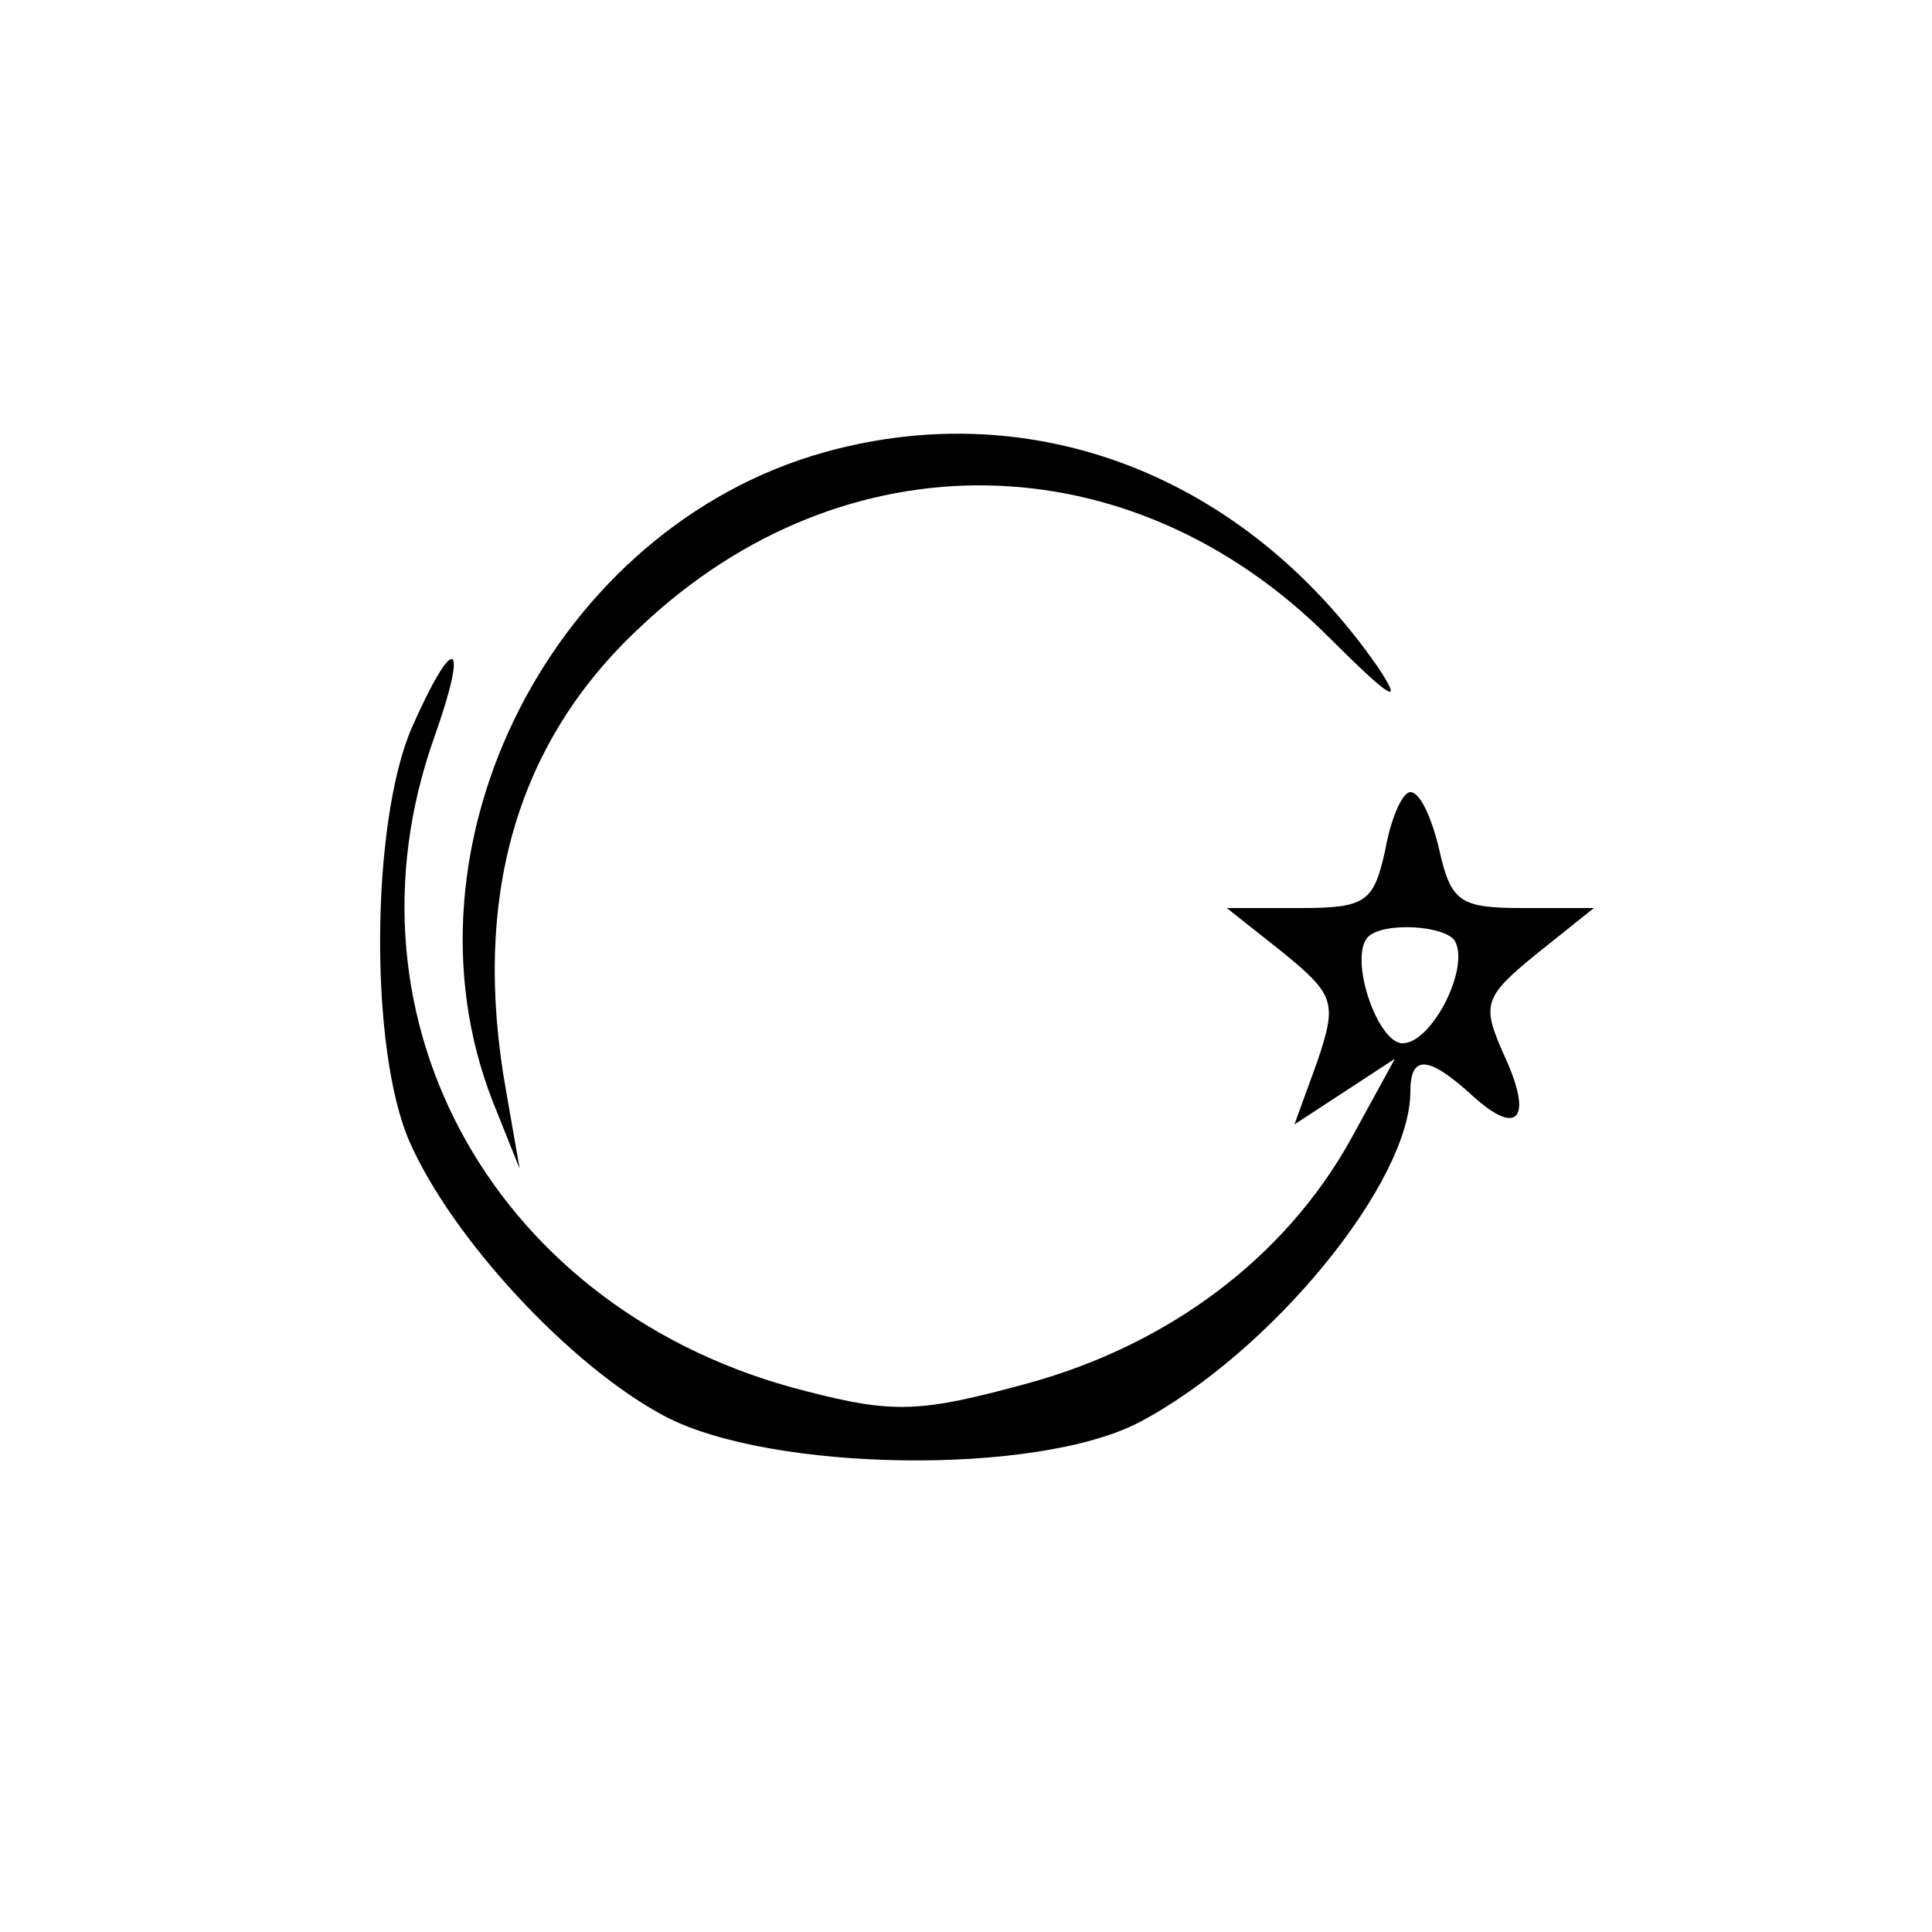
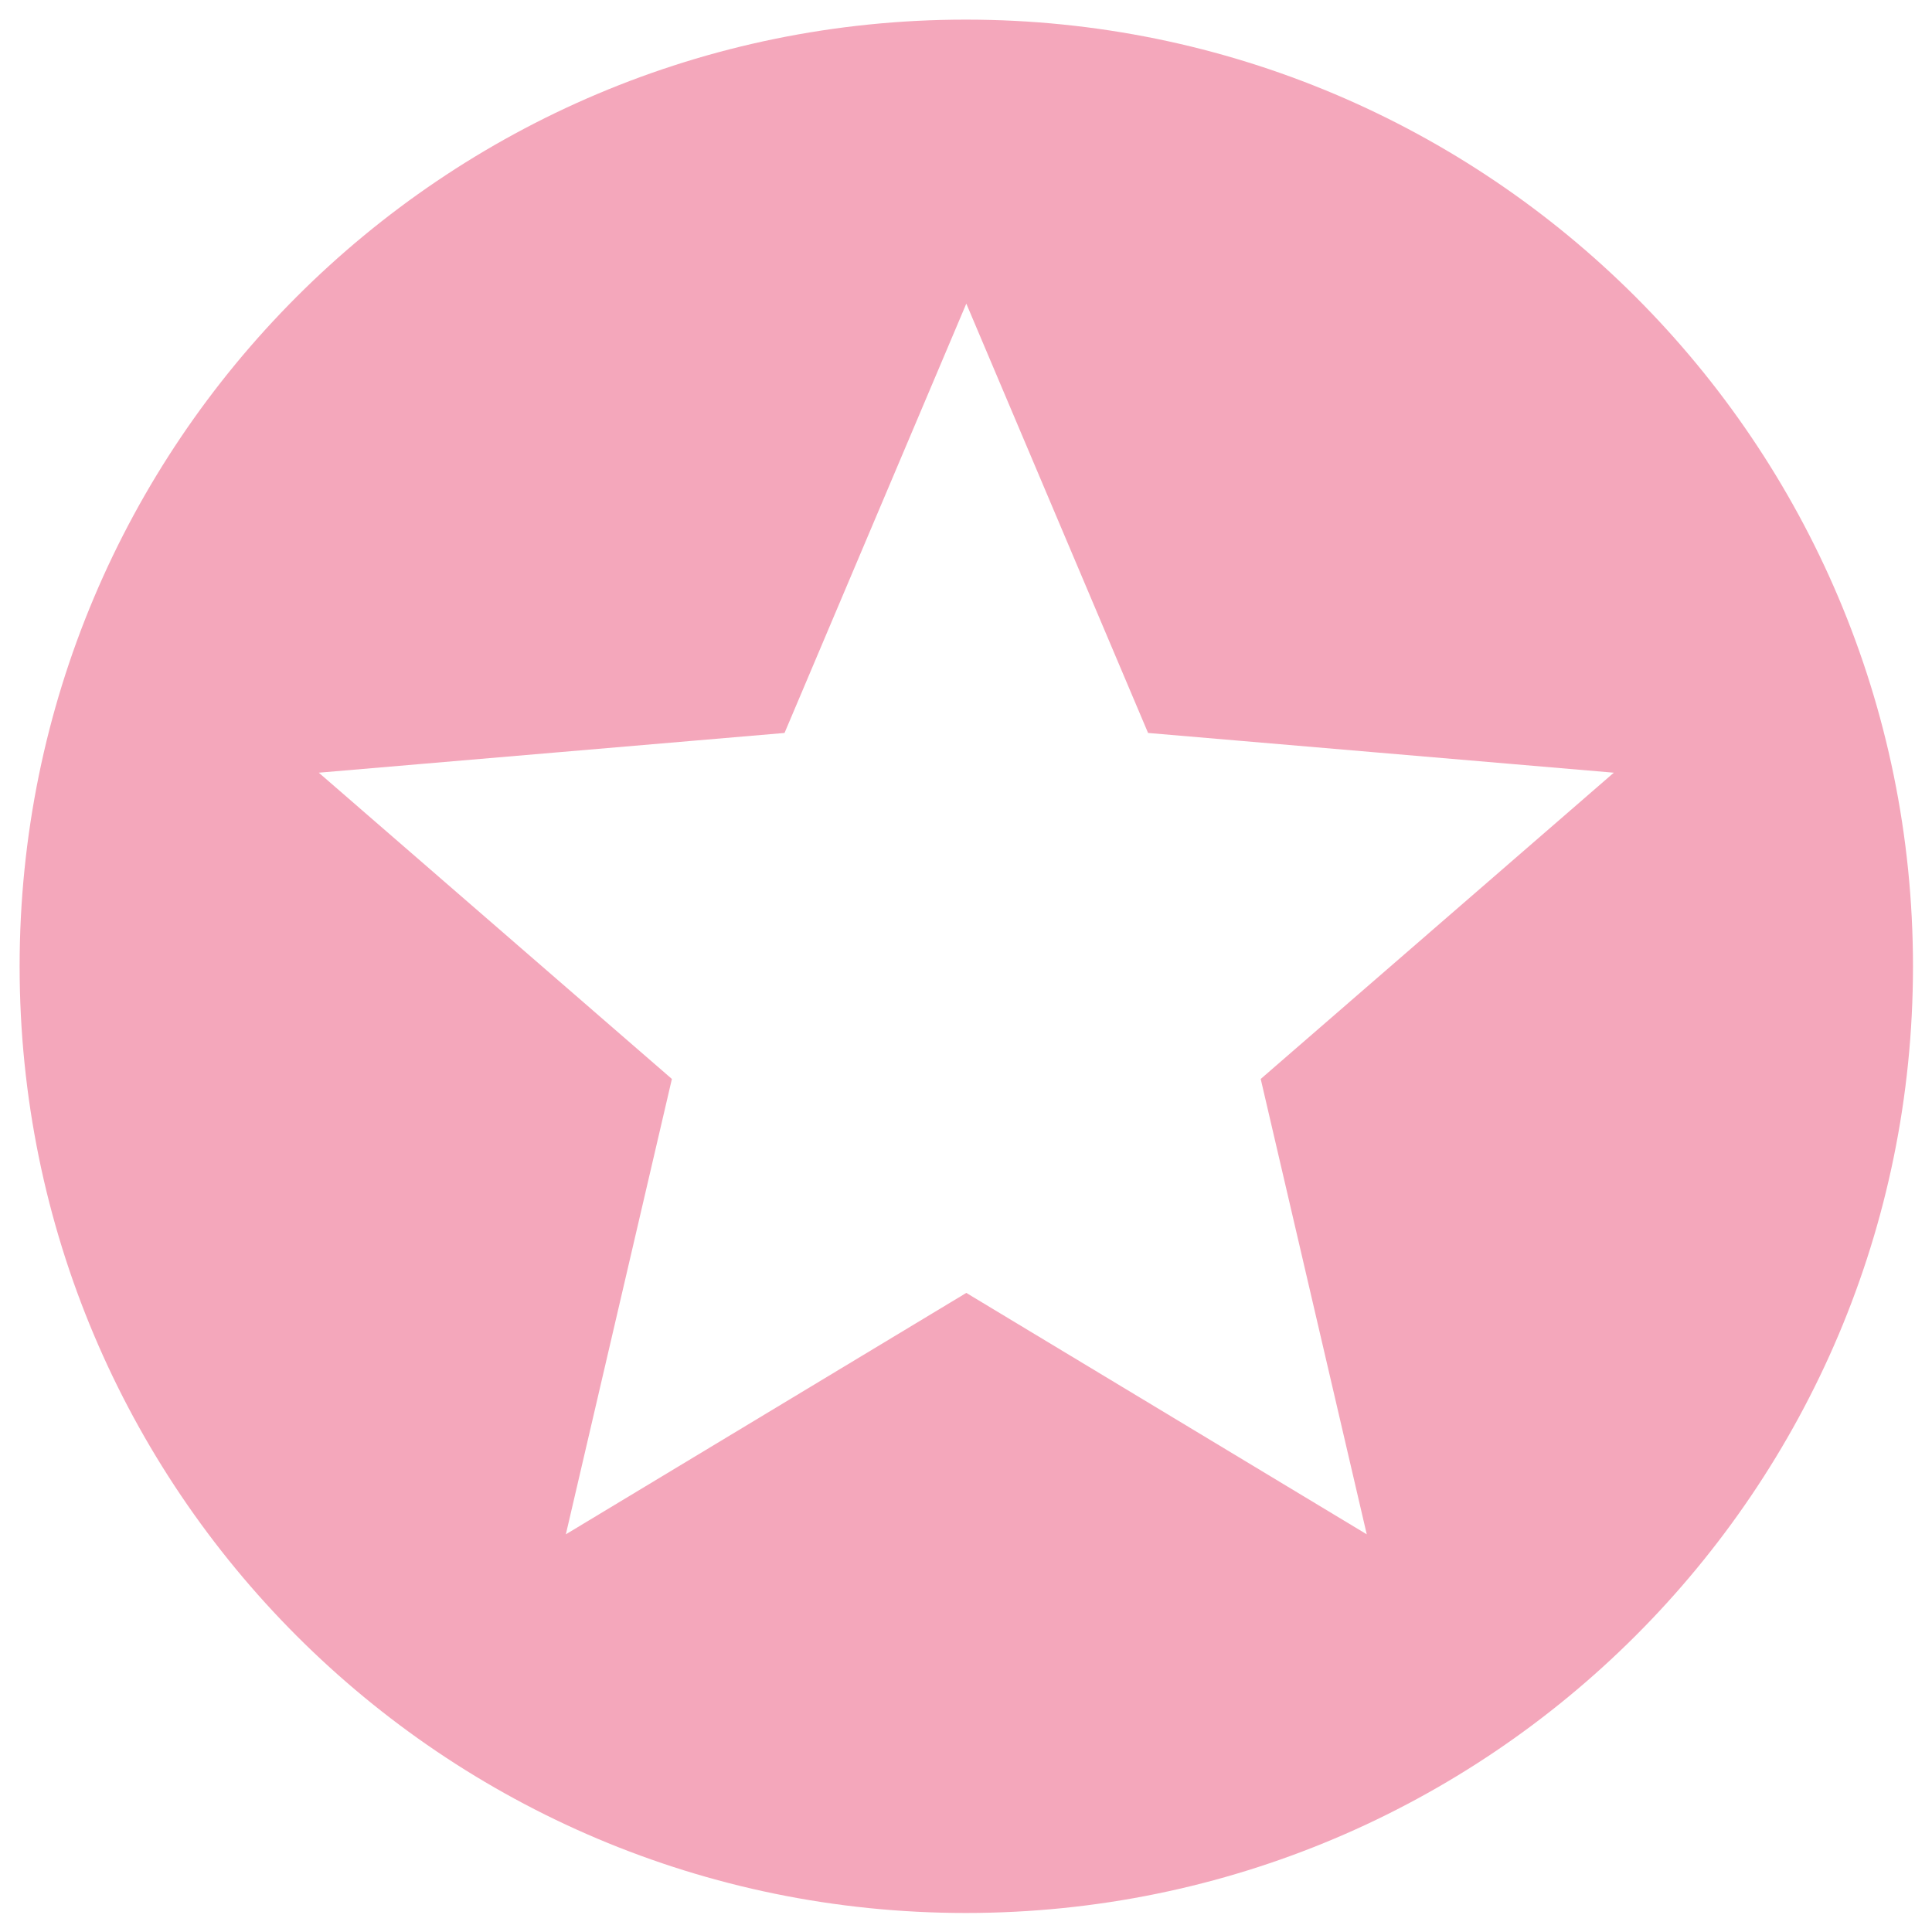
- <svg xmlns="http://www.w3.org/2000/svg" version="1.0" width="100pt" height="100pt" viewBox="0 0 100 100" preserveAspectRatio="xMidYMid meet">
-   <g transform="translate(0,100) scale(0.1,-0.1)" fill="#000000" stroke="none">
-     <path d="M427 766 c-140 -39 -224 -203 -172 -336 l14 -35 -7 40 c-18 100 5 181 70 241 105 99 253 97 356 -6 32 -32 39 -36 25 -15 -69 99 -178 141 -286 111z" />
-     <path d="M213 623 c-21 -49 -22 -166 -1 -214 22 -50 83 -116 132 -142 55 -29 193 -31 246 -3 68 36 140 124 140 171 0 19 9 19 32 -2 24 -22 32 -12 16 22 -11 25 -10 29 17 51 l30 24 -37 0 c-32 0 -37 3 -43 30 -4 17 -10 30 -15 30 -4 0 -10 -13 -13 -30 -6 -27 -10 -30 -44 -30 l-38 0 29 -23 c27 -22 28 -26 18 -56 l-12 -33 26 17 26 17 -23 -42 c-34 -61 -94 -106 -167 -126 -55 -15 -69 -16 -115 -4 -159 40 -245 191 -192 339 18 51 10 54 -12 4z m540 -110 c8 -14 -12 -53 -27 -53 -13 0 -28 44 -18 55 8 8 40 6 45 -2z" />
+ <svg xmlns="http://www.w3.org/2000/svg" width="500" zoomAndPan="magnify" viewBox="0 0 375 375" height="500" preserveAspectRatio="xMidYMid meet" version="1.0">
+   <defs>
+     <clipPath id="f63575588b">
+       <path d="M 3.809 3.809 L 371.309 3.809 L 371.309 371.309 L 3.809 371.309 Z M 3.809 3.809 " clip-rule="nonzero" />
+     </clipPath>
+   </defs>
+   <g clip-path="url(#f63575588b)">
+     <path fill="#f4a7bb" d="M 187.465 3.809 C 85.945 3.809 3.809 86.035 3.809 187.559 C 3.809 289.082 85.945 371.309 187.465 371.309 C 288.988 371.309 371.309 289.082 371.309 187.559 C 371.309 86.035 288.988 3.809 187.465 3.809 Z M 265.285 297.809 L 187.559 250.953 L 109.832 297.809 L 130.414 209.426 L 61.875 149.98 L 152.277 142.266 L 187.559 58.934 L 222.84 142.266 L 313.242 149.98 L 244.703 209.426 Z M 265.285 297.809 " fill-opacity="1" fill-rule="nonzero" />
  </g>
</svg>
